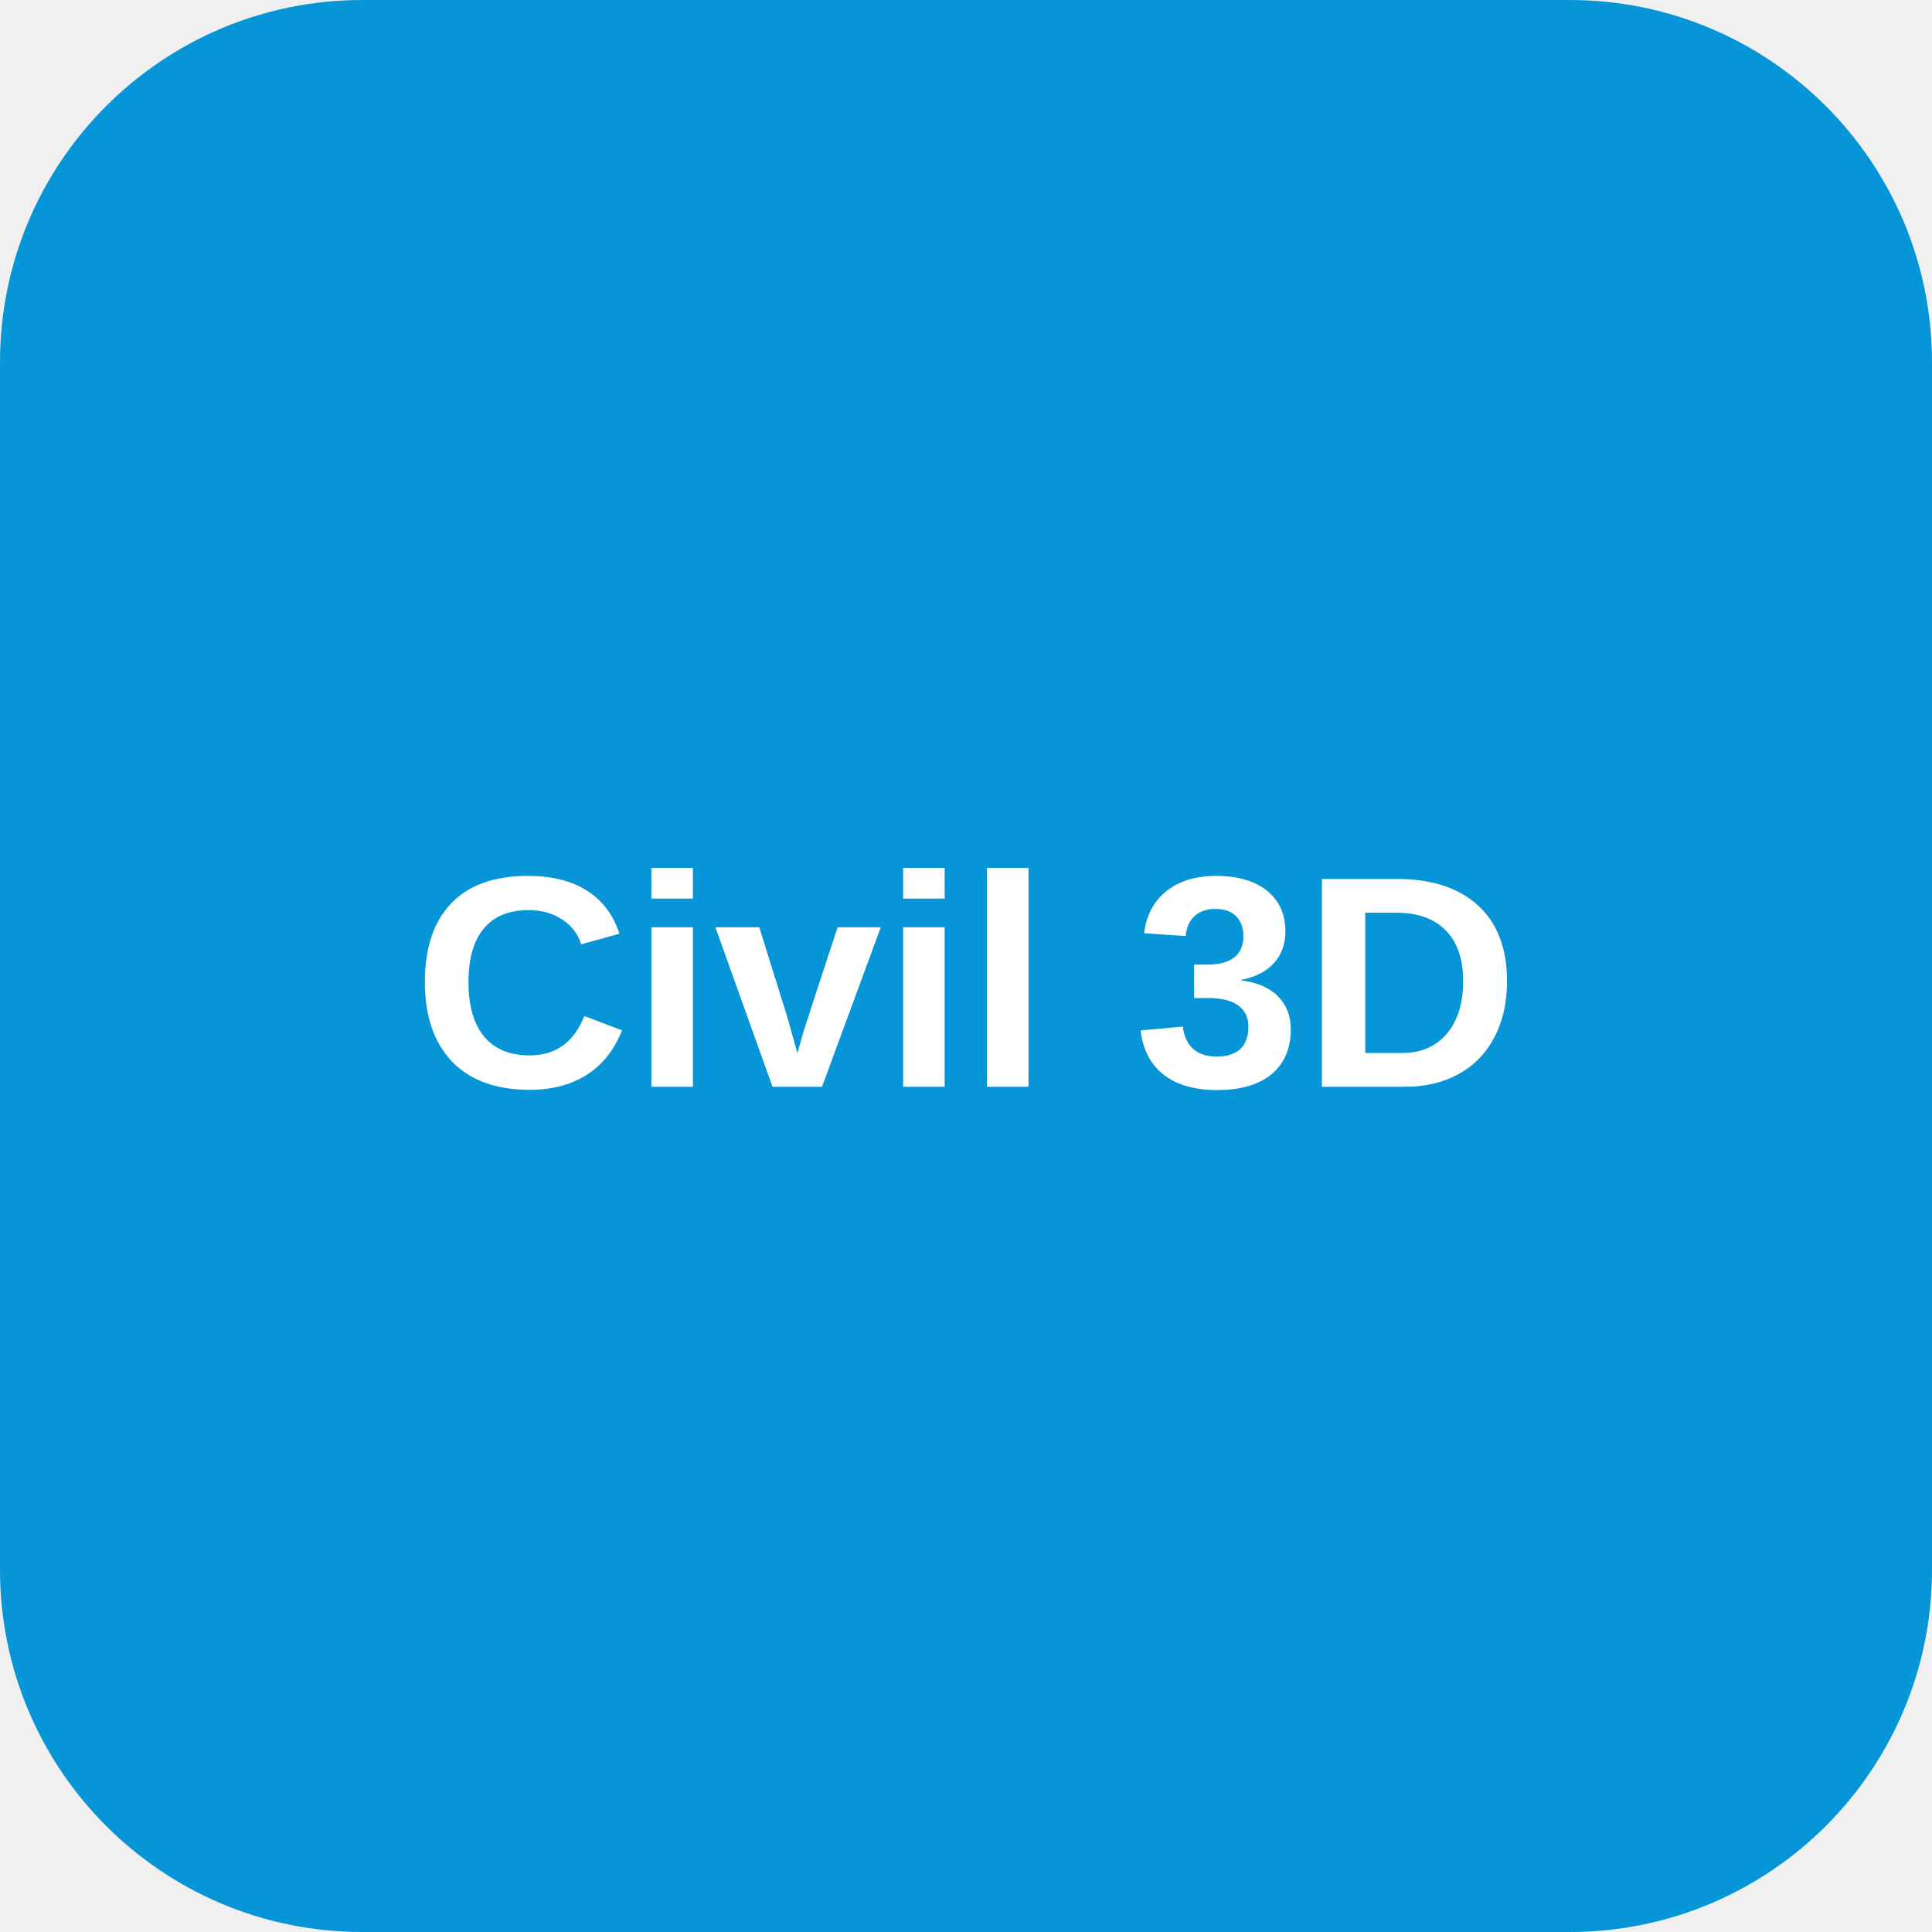
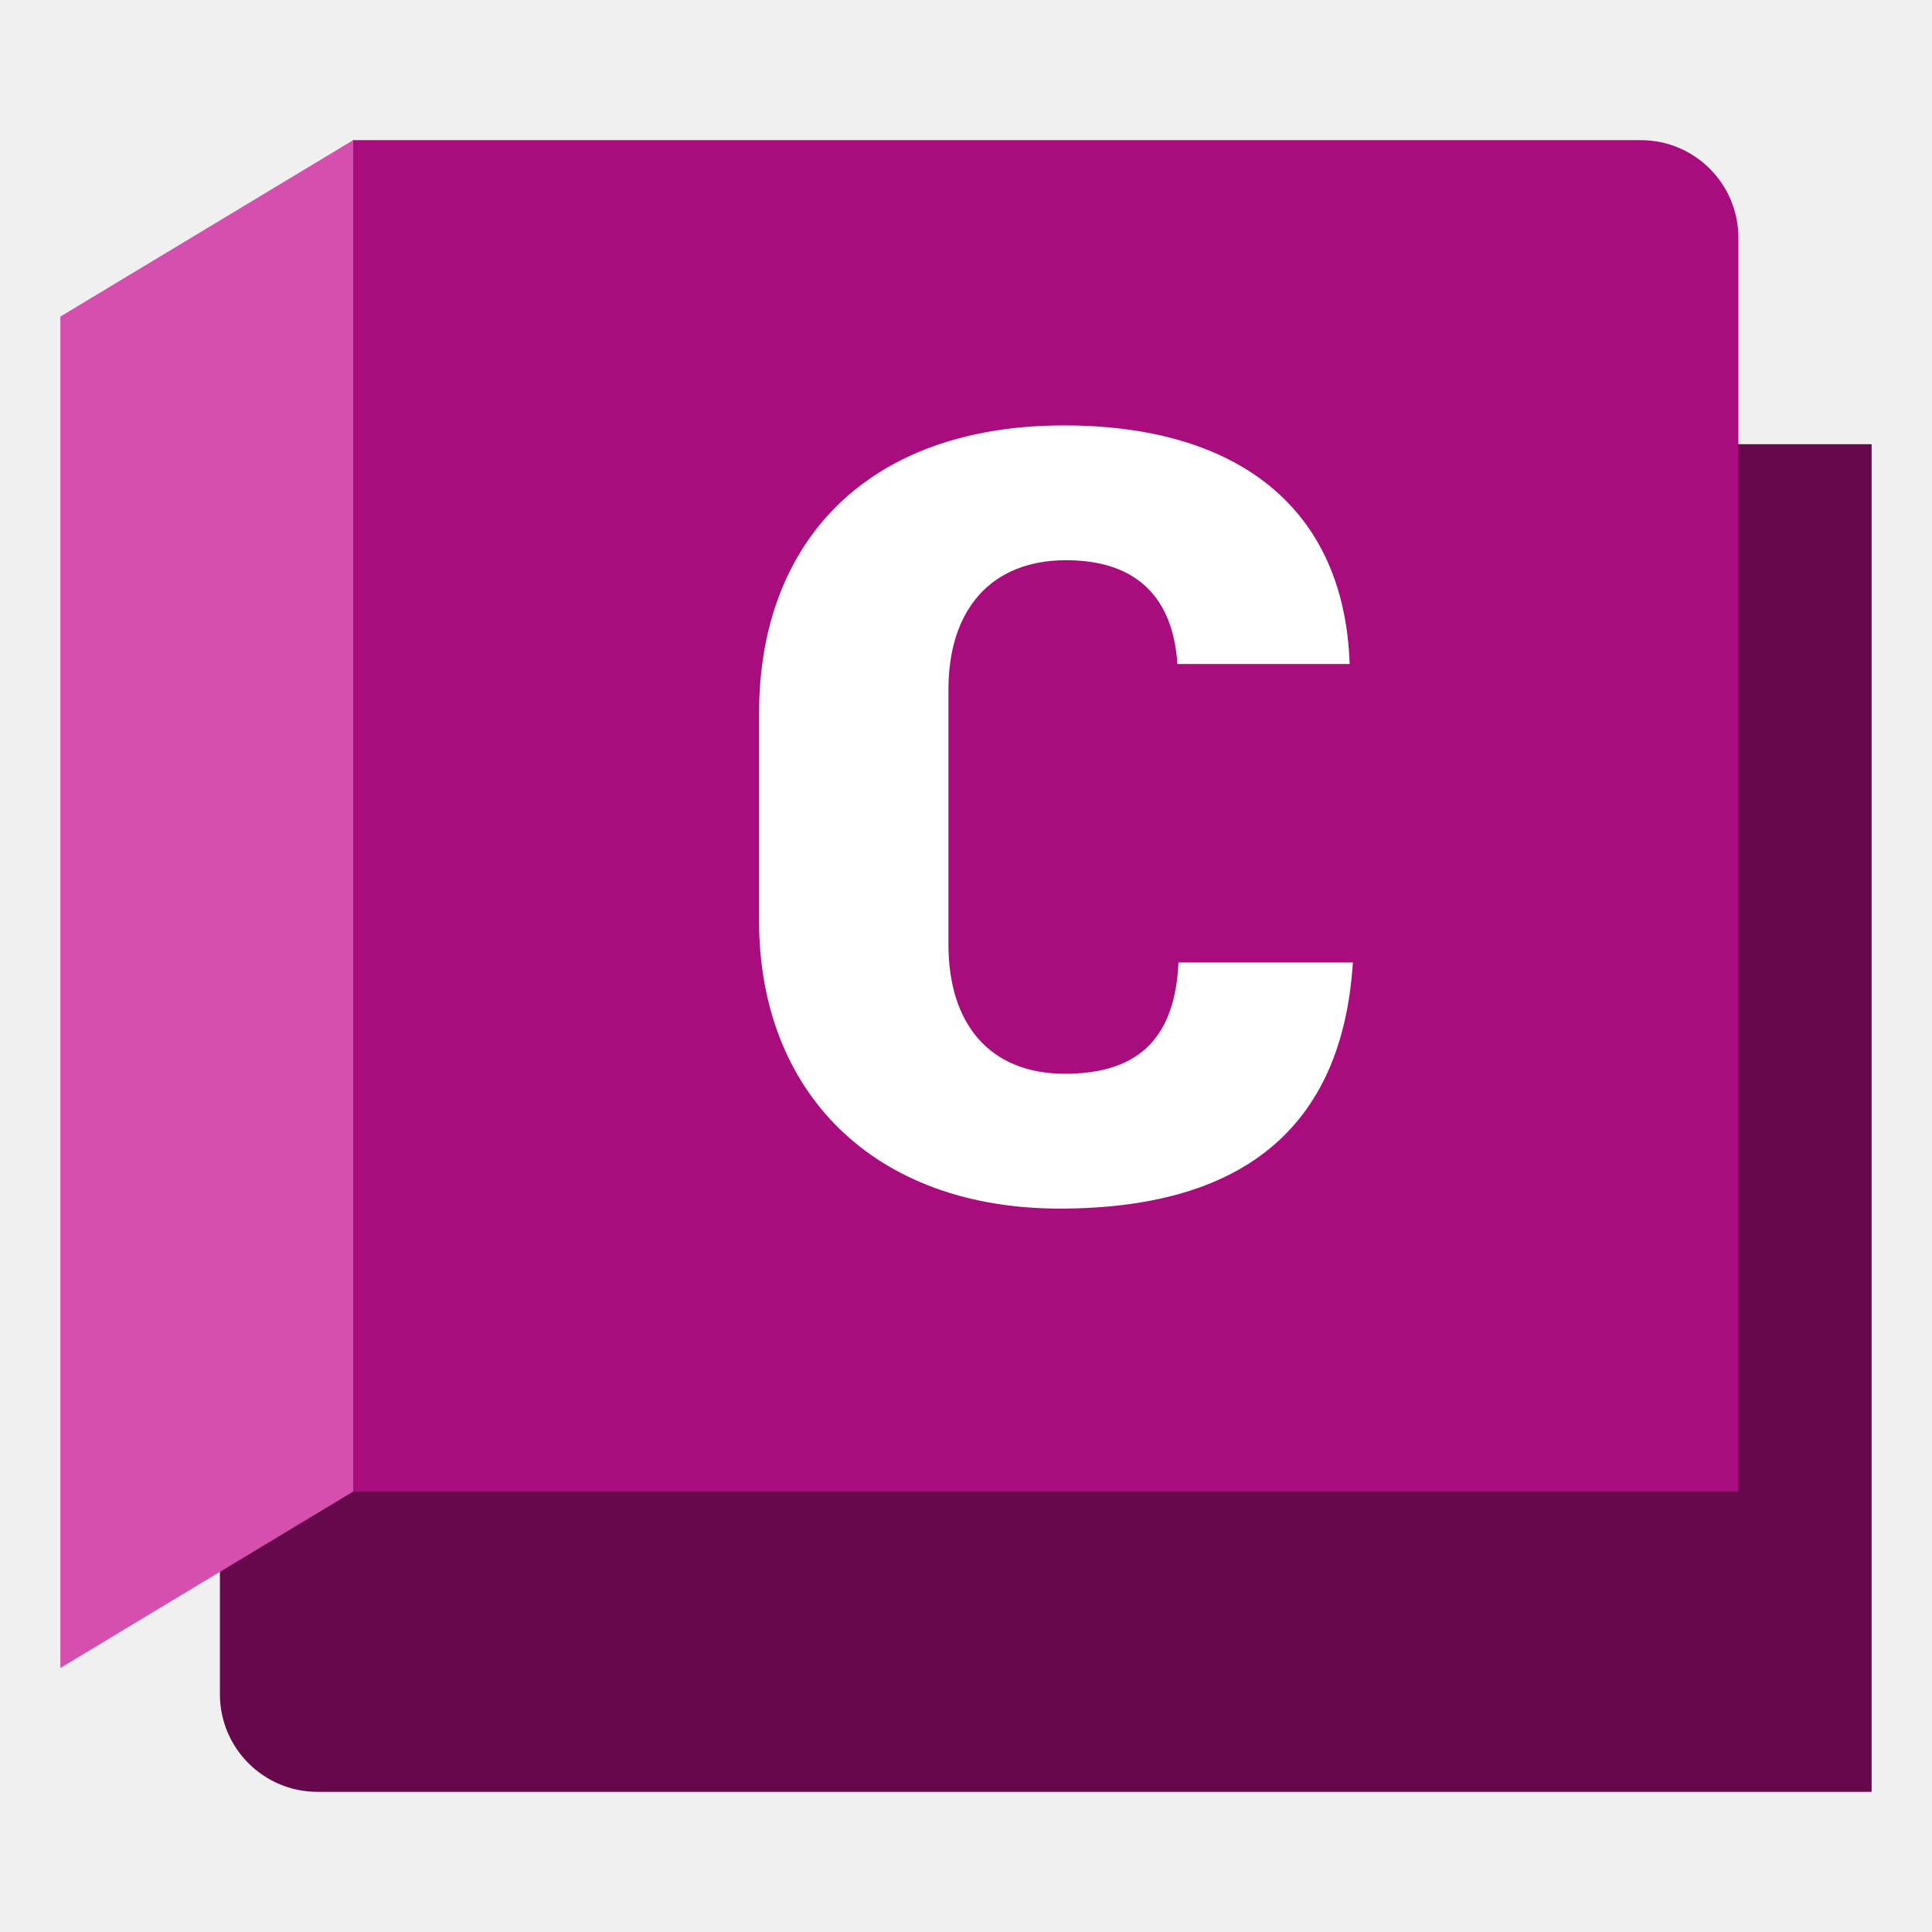
- <svg xmlns="http://www.w3.org/2000/svg" viewBox="0 0 128 128" width="128" height="128">
-   <rect width="128" height="128" rx="24" fill="#0696D7" />
-   <text x="64" y="72" text-anchor="middle" font-family="Arial, sans-serif" font-size="20" font-weight="bold" fill="white">Civil 3D</text>
+ <svg xmlns="http://www.w3.org/2000/svg" viewBox="0 0 512 512" fill-rule="evenodd" clip-rule="evenodd" stroke-linejoin="round" stroke-miterlimit="2">
+   <g transform="translate(16 33.18) scale(5.6844)">
+     <clipPath id="prefix__a">
+       <path d="M0 .697h84.442v77.004H0z" />
+     </clipPath>
+     <g clip-path="url(#prefix__a)" fill-rule="nonzero">
+       <path d="M13.631.735l.02-.034L77.78 14.872h6.662V77.7H11.988a4.55 4.55 0 01-4.55-4.55v-6.156L13.631.735z" fill="#67074c" />
+       <path d="M78.229 63.7H13.631V.735l.02-.038h60.028a4.55 4.55 0 014.55 4.55V63.7z" fill="#a90c7c" />
+       <path d="M0 71.925L13.651 63.7V.697L0 8.922v63.003z" fill="#d44fae" />
+     </g>
+   </g>
+   <path d="M201.158 244.014v-55.002c0-45.367 28.638-76.273 80.81-76.273 45.65 0 74.289 21.55 75.704 63.222h-45.646c-1.136-17.292-10.493-27.496-29.49-27.496-19.85 0-31.19 13.035-31.19 34.306v67.485c0 21.265 11.056 34.305 30.906 34.305 20.412 0 29.2-10.487 30.053-29.485h46.22c-2.837 44.52-30.054 65.212-77.694 65.212-49.335 0-79.673-30.9-79.673-76.274z" fill="#fff" fill-rule="nonzero" />
</svg>
